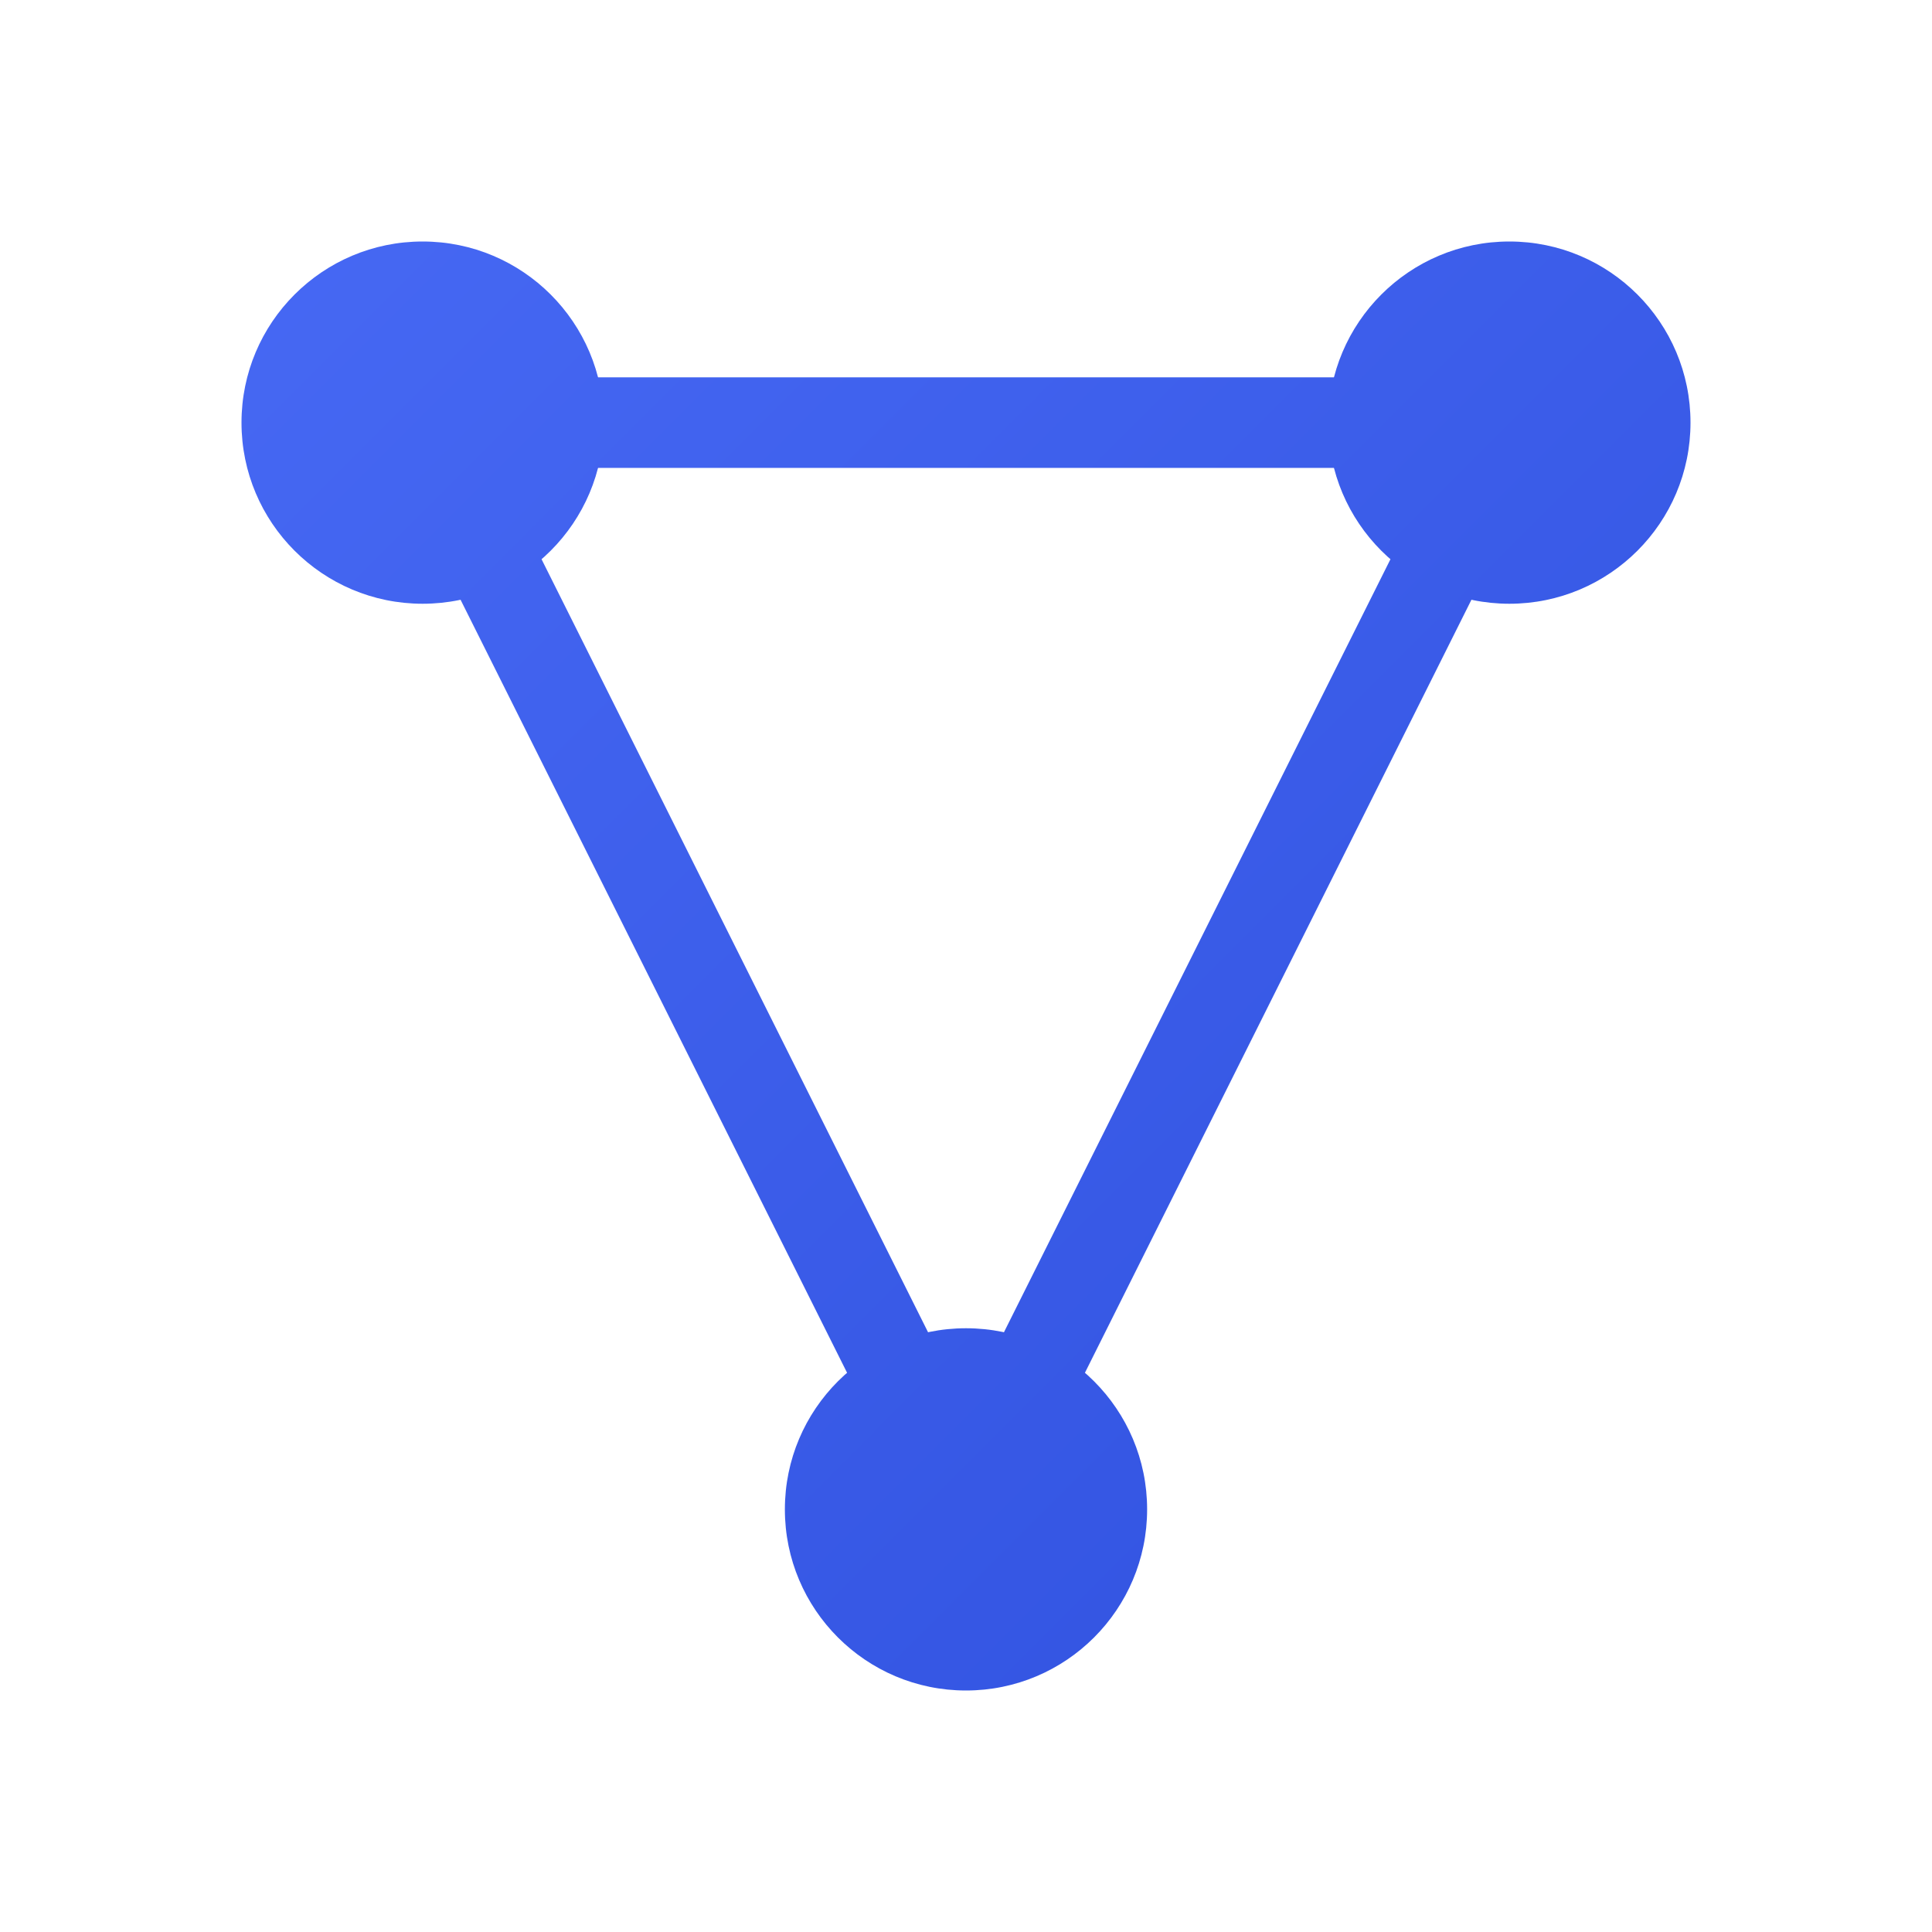
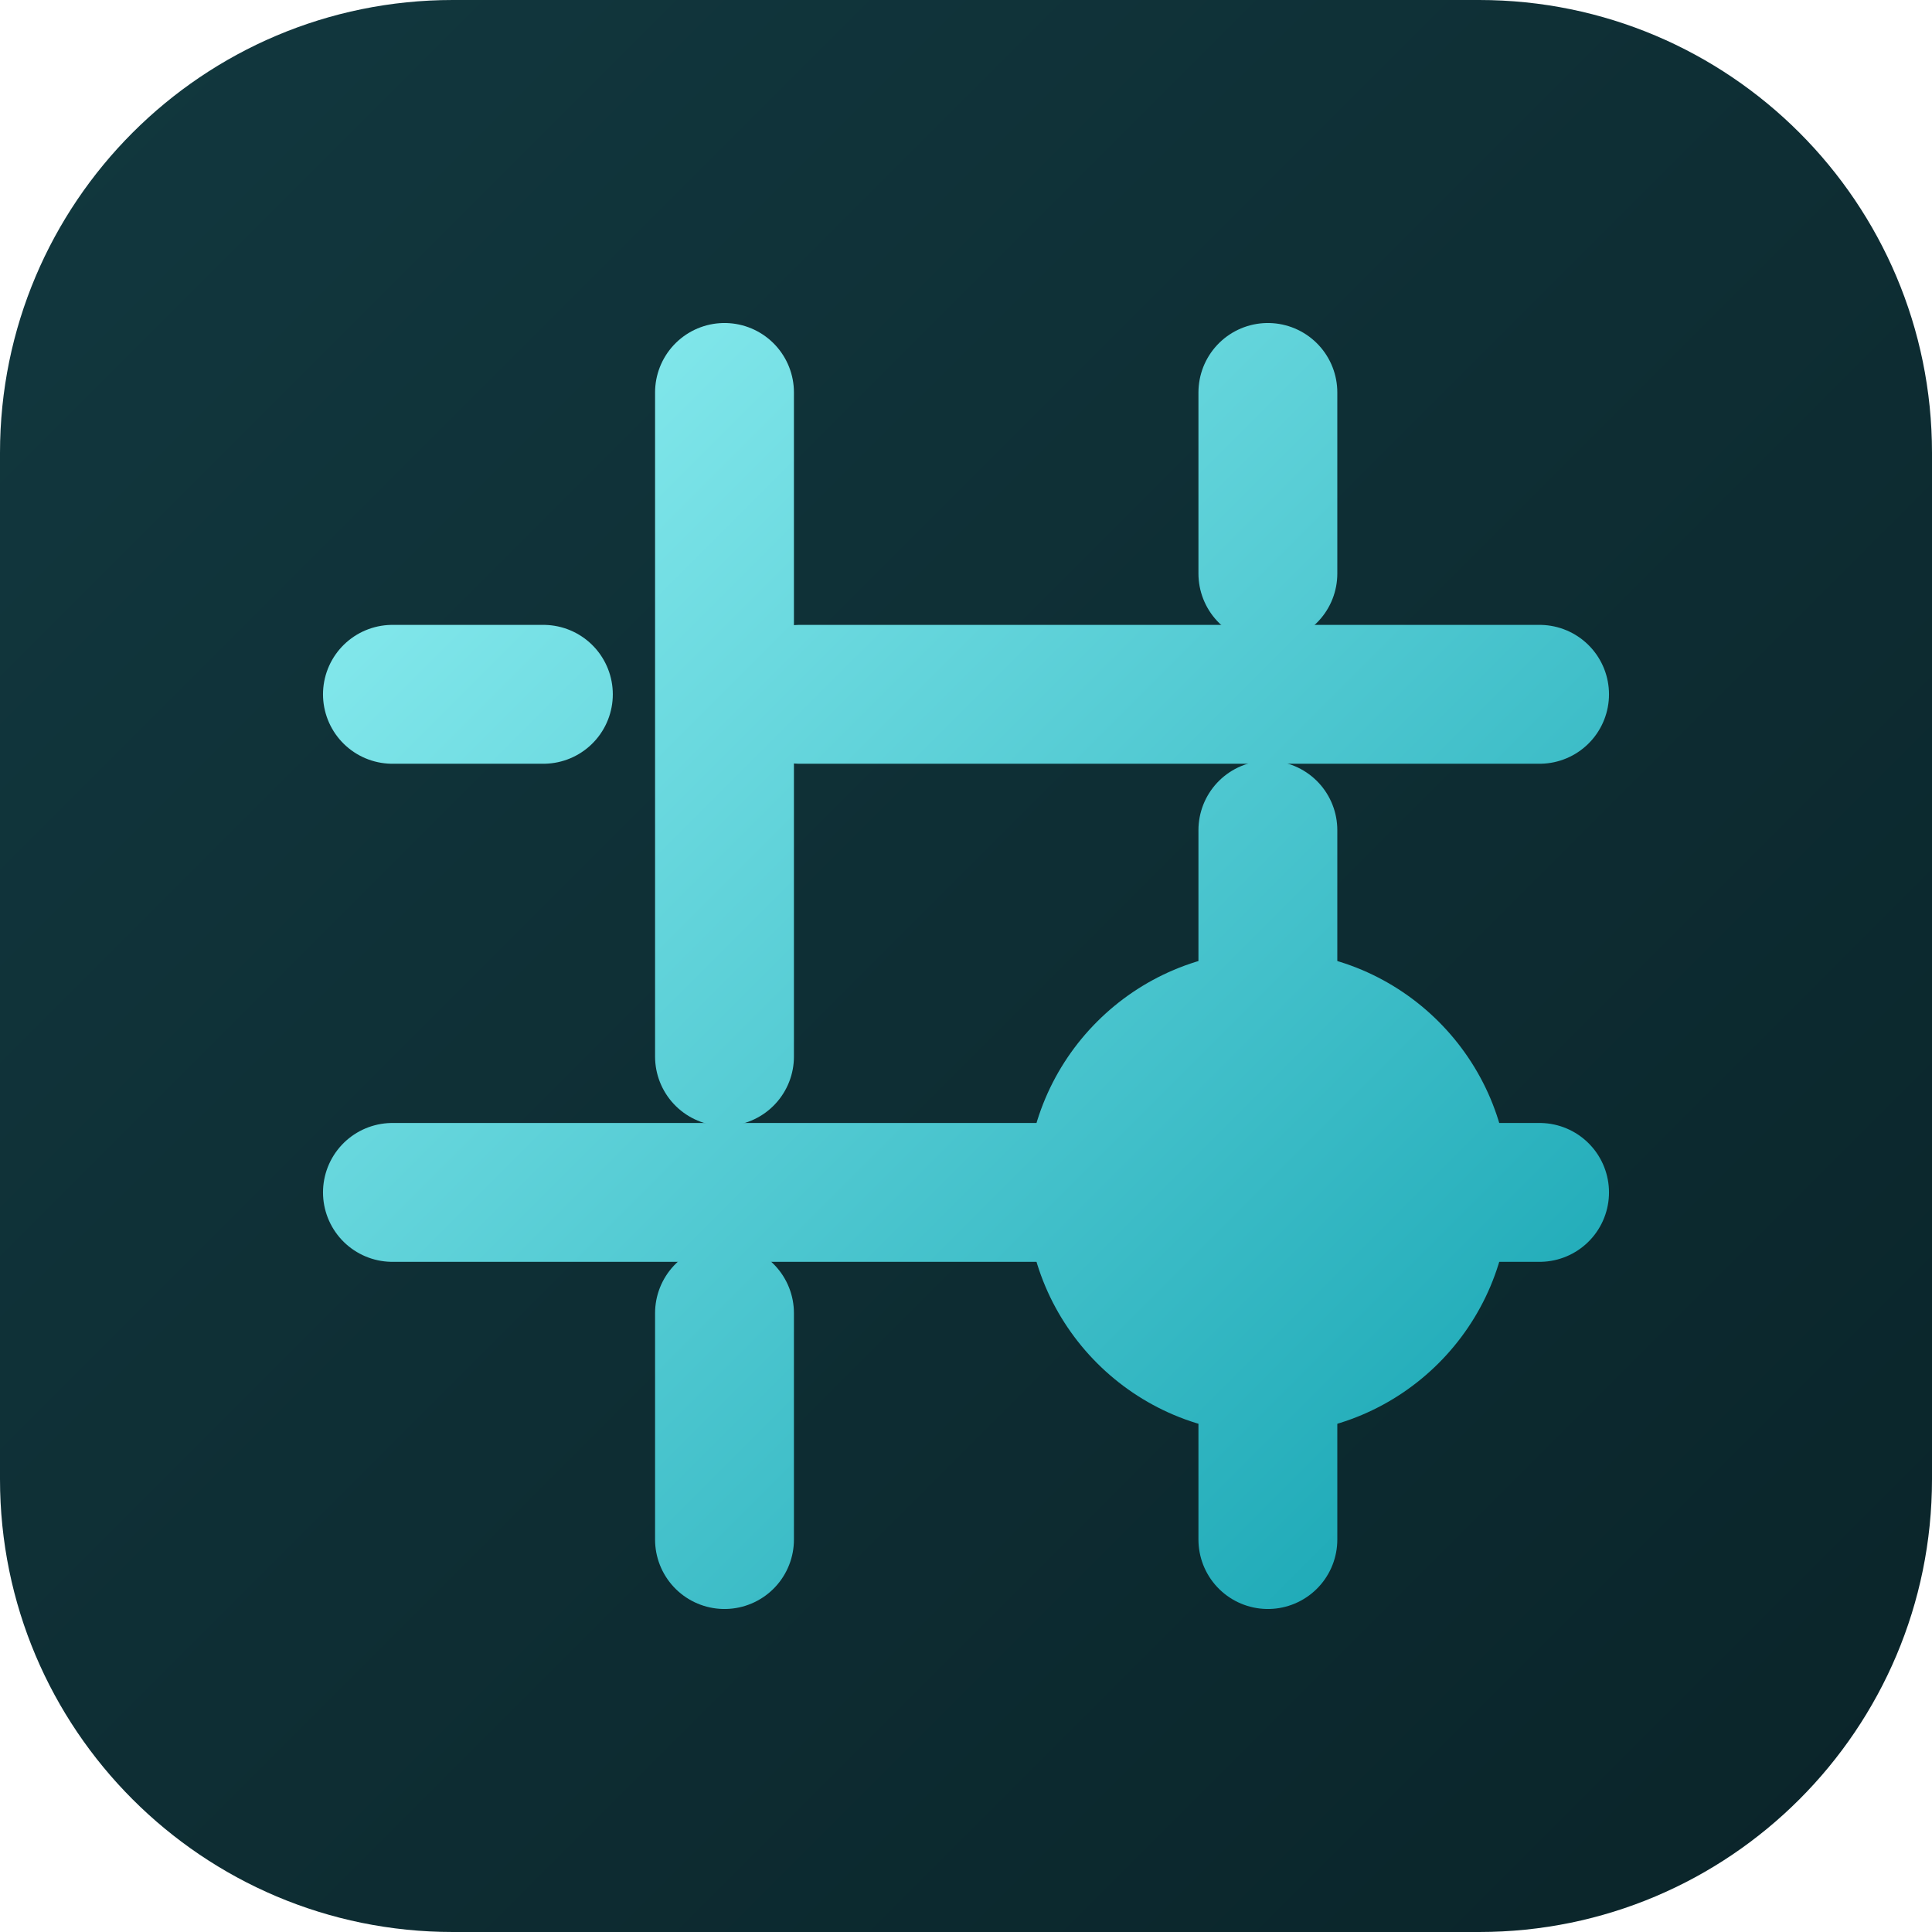
- <svg xmlns="http://www.w3.org/2000/svg" viewBox="0 0 64 64" width="64" height="64">
+ <svg xmlns="http://www.w3.org/2000/svg" viewBox="0 0 64 64" width="64" height="64" fill="none">
  <defs>
-     <linearGradient id="g" x1="0" y1="0" x2="64" y2="64" gradientUnits="userSpaceOnUse">
-       <stop offset="0" stop-color="#4a6cf7" />
-       <stop offset="1" stop-color="#2c4ddb" />
+     <linearGradient id="plate" x1="0" y1="0" x2="64" y2="64" gradientUnits="userSpaceOnUse">
+       <stop offset="0" stop-color="#12383F" />
+       <stop offset="1" stop-color="#0A2429" />
+     </linearGradient>
+     <linearGradient id="thread" x1="13" y1="13" x2="51" y2="51" gradientUnits="userSpaceOnUse">
+       <stop offset="0" stop-color="#8BEDF0" />
+       <stop offset="1" stop-color="#18A6B4" />
    </linearGradient>
  </defs>
-   <circle cx="14" cy="14" r="6" fill="url(#g)" />
-   <circle cx="50" cy="14" r="6" fill="url(#g)" />
-   <circle cx="32" cy="50" r="6" fill="url(#g)" />
-   <path d="M14 14 L32 50 M50 14 L32 50 M14 14 L50 14" stroke="url(#g)" stroke-width="3" fill="none" stroke-linecap="round" />
+   <rect width="64" height="64" rx="15" fill="url(#plate)" />
+   <g stroke="url(#thread)" stroke-width="4.6" stroke-linecap="round">
+     <path d="M24 13V35" />
+     <path d="M24 43.5V51" />
+     <path d="M42 13V19" />
+     <path d="M42 27.5V51" />
+     <path d="M13 23H18" />
+     <path d="M26.5 23H51" />
+     <path d="M13 39.5H51" />
+   </g>
+   <circle cx="42" cy="39.5" r="8" fill="url(#thread)" />
</svg>
